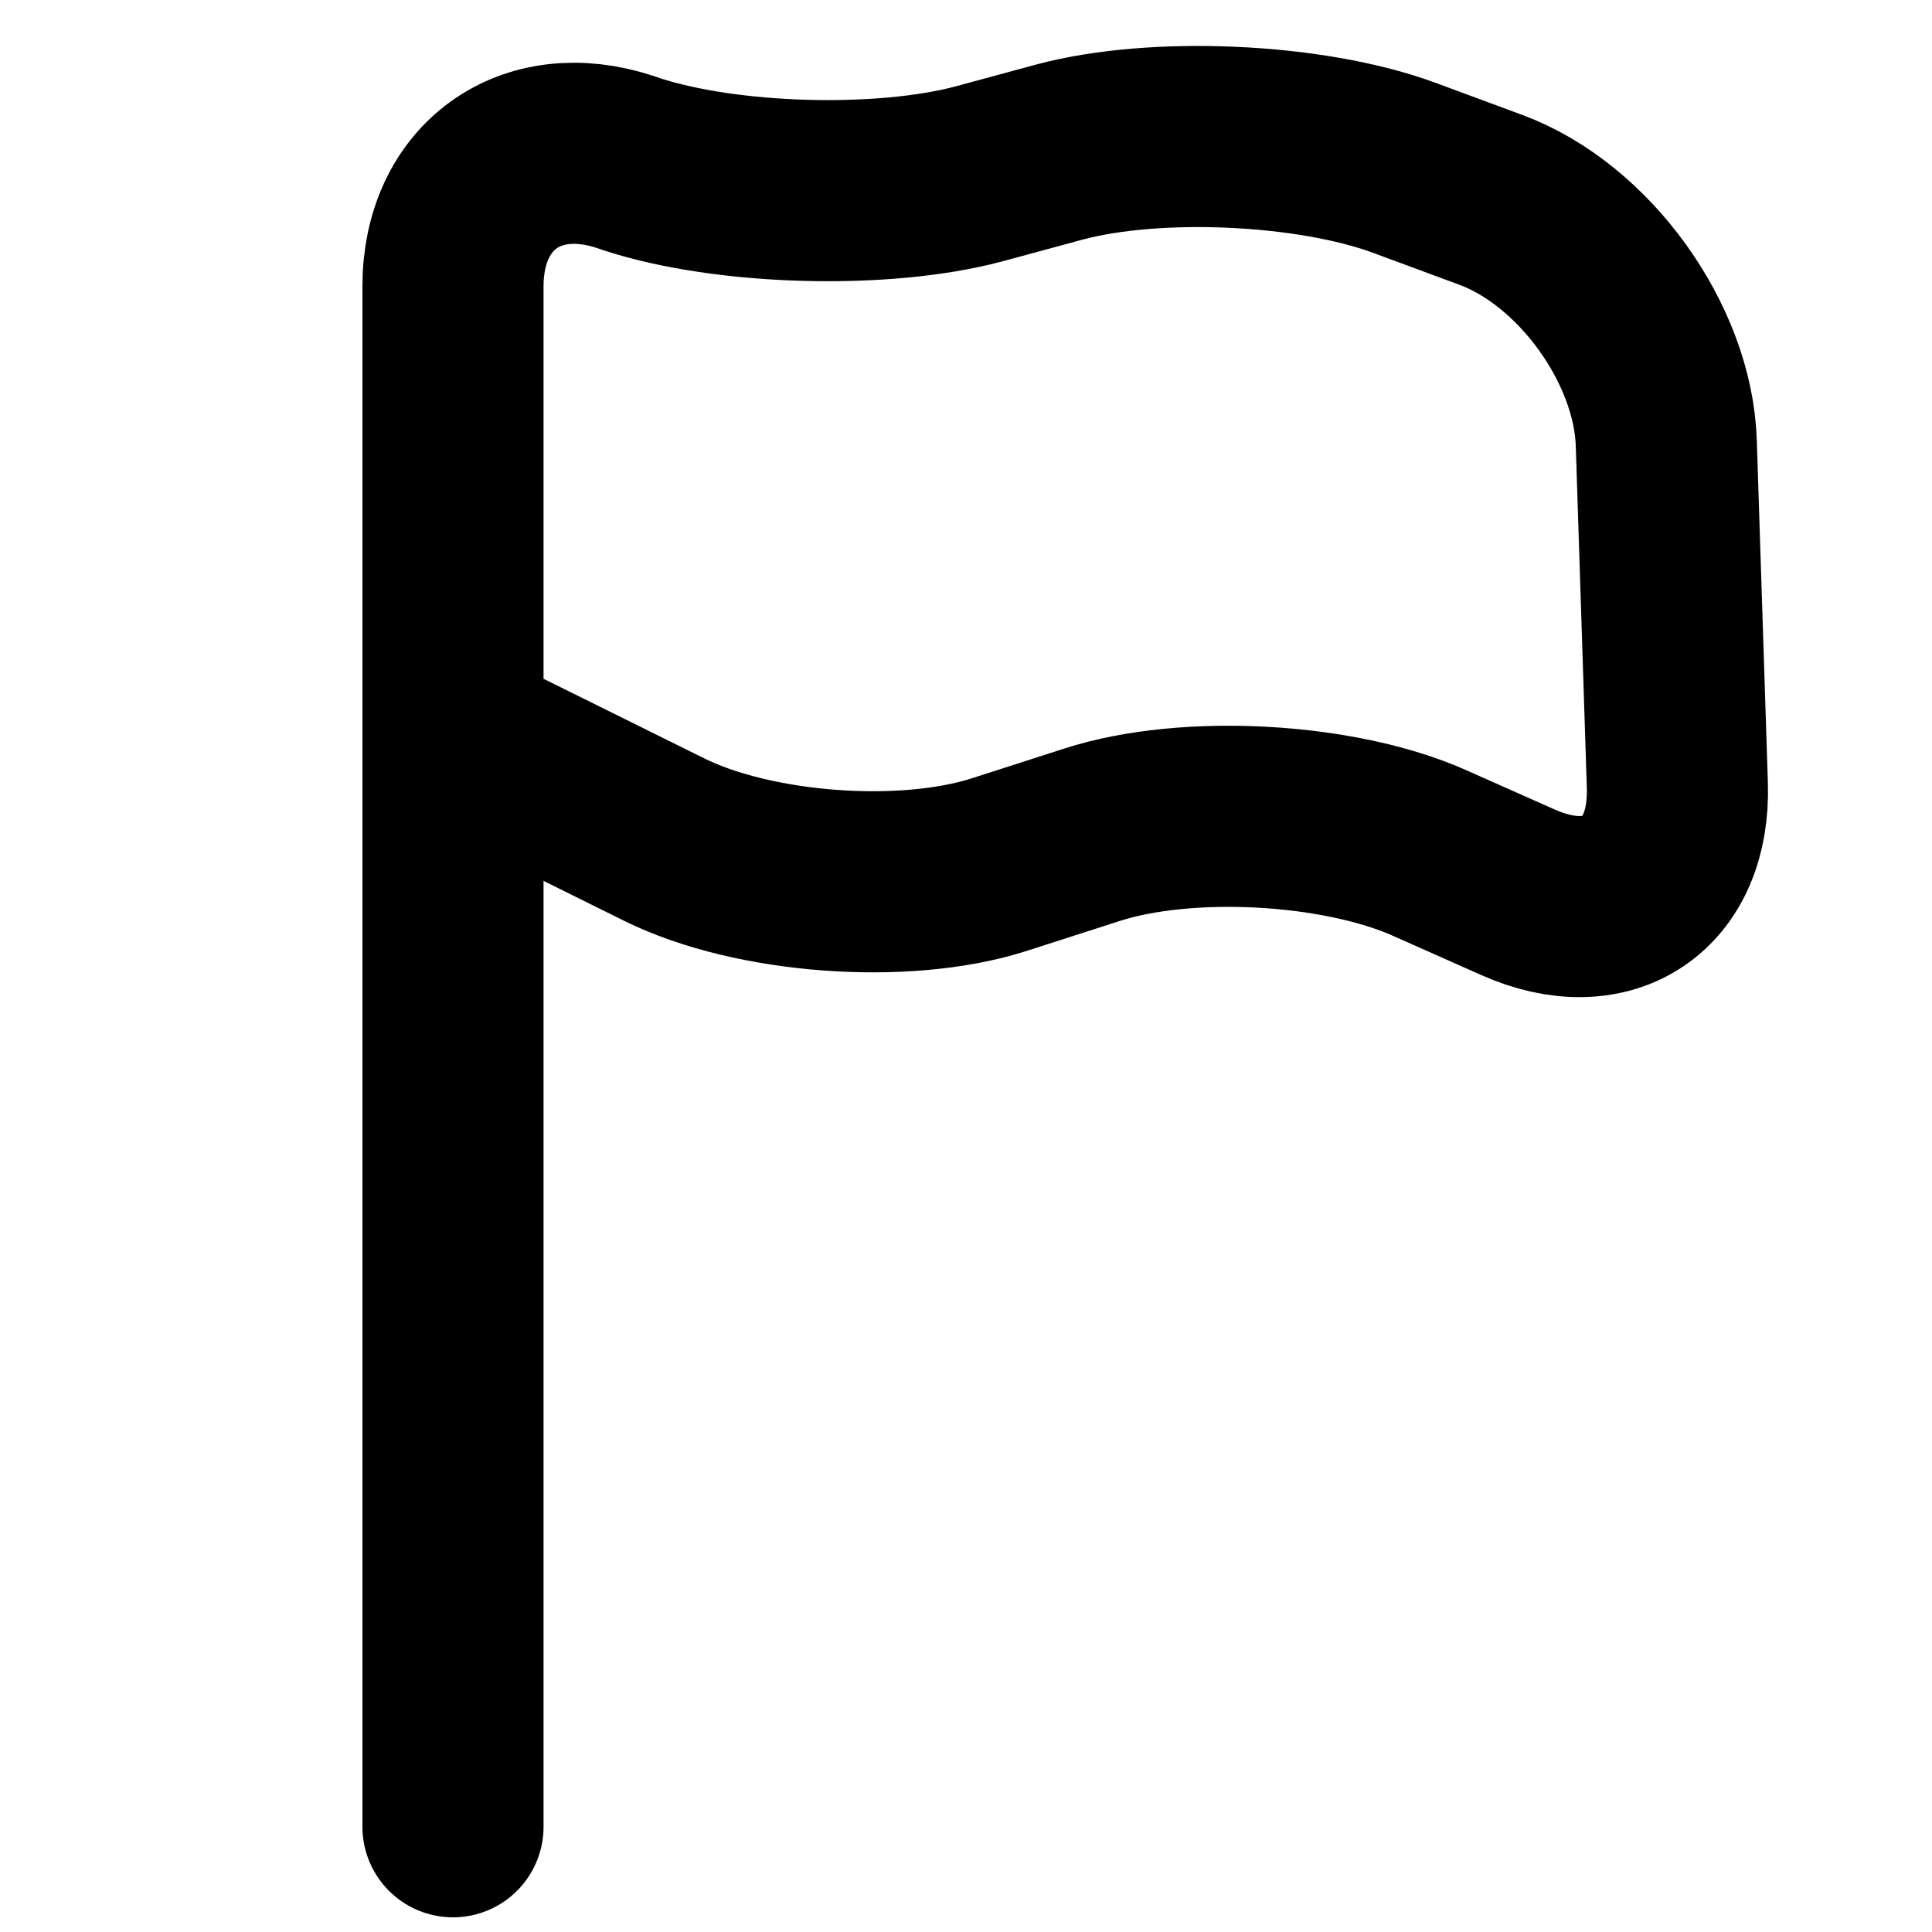
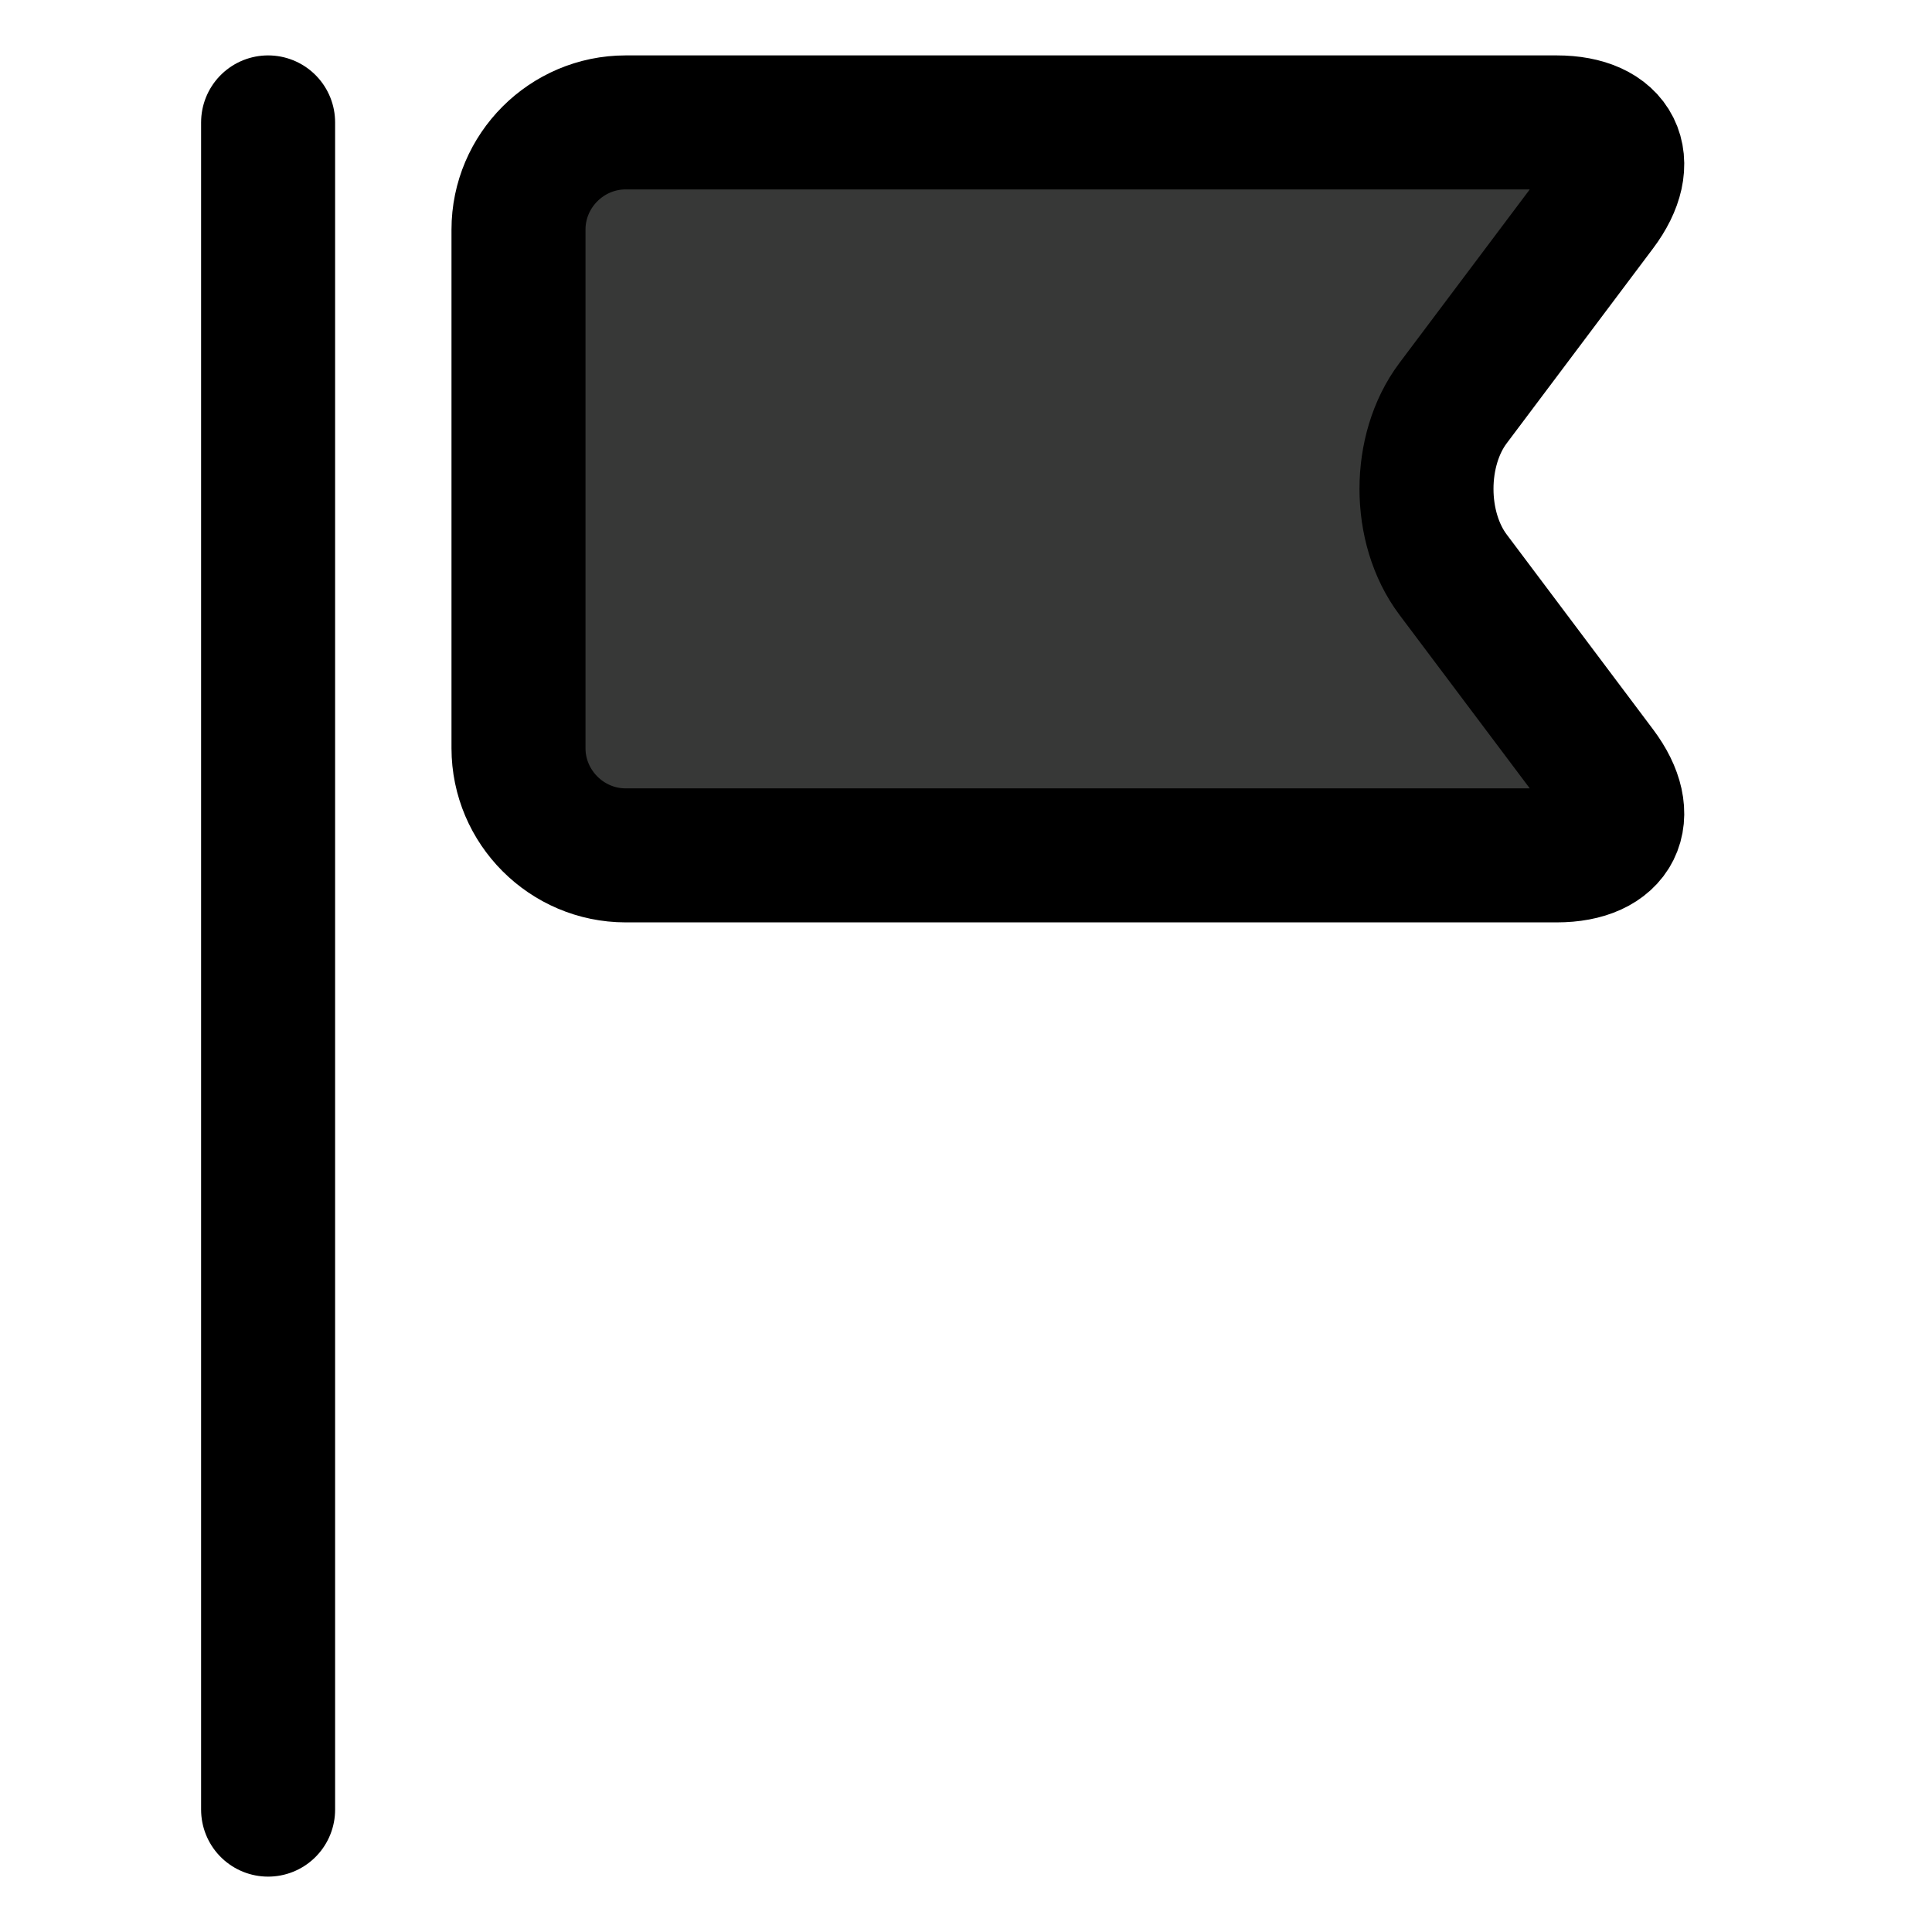
- <svg xmlns="http://www.w3.org/2000/svg" version="1.1" id="Layer_1" x="0px" y="0px" width="10.667px" height="10.667px" viewBox="0 0 10.667 10.667" enable-background="new 0 0 10.667 10.667" xml:space="preserve">
+ <svg xmlns="http://www.w3.org/2000/svg" version="1.1" id="Layer_1" x="0px" y="0px" width="72.083px" height="72.083px" viewBox="0 0 72.083 72.083" enable-background="new 0 0 72.083 72.083" xml:space="preserve">
  <g>
-     <path fill="none" stroke="currentColor" stroke-linecap="round" stroke-linejoin="round" stroke-miterlimit="10" d="M2.501,10.086V1.581   c0-0.55,0.427-0.859,0.95-0.687l0.038,0.013C4.012,1.078,4.874,1.102,5.405,0.96L5.848,0.84c0.531-0.143,1.388-0.104,1.904,0.086   L8.23,1.103c0.516,0.19,0.953,0.796,0.97,1.345l0.061,1.886C9.279,4.884,8.882,5.15,8.38,4.926L7.894,4.71   C7.392,4.486,6.552,4.44,6.029,4.609L5.516,4.774C4.992,4.942,4.161,4.88,3.668,4.636L2.501,4.058" />
+     <line fill="none" stroke="#000000" stroke-width="5" stroke-linecap="round" stroke-linejoin="round" stroke-miterlimit="10" x1="10.003" y1="4.567" x2="10.003" y2="67.517" />
+   </g>
+   <g>
+     <path fill="#373837" d="M23.345,4.567c-2.2,0-4,1.8-4,4v19.347c0,2.2,1.8,4,4,4H58.08c2.2,0,2.919-1.439,1.598-3.198l-5.465-7.277   c-1.321-1.759-1.321-4.638,0-6.397l5.465-7.277c1.321-1.759,0.602-3.198-1.598-3.198H23.345z" />
+     <path fill="none" stroke="#000000" stroke-width="5" stroke-linecap="round" stroke-linejoin="round" stroke-miterlimit="10" d="   M23.345,4.567c-2.2,0-4,1.8-4,4v19.347c0,2.2,1.8,4,4,4H58.08c2.2,0,2.919-1.439,1.598-3.198l-5.465-7.277   c-1.321-1.759-1.321-4.638,0-6.397l5.465-7.277c1.321-1.759,0.602-3.198-1.598-3.198H23.345z" />
  </g>
</svg>
